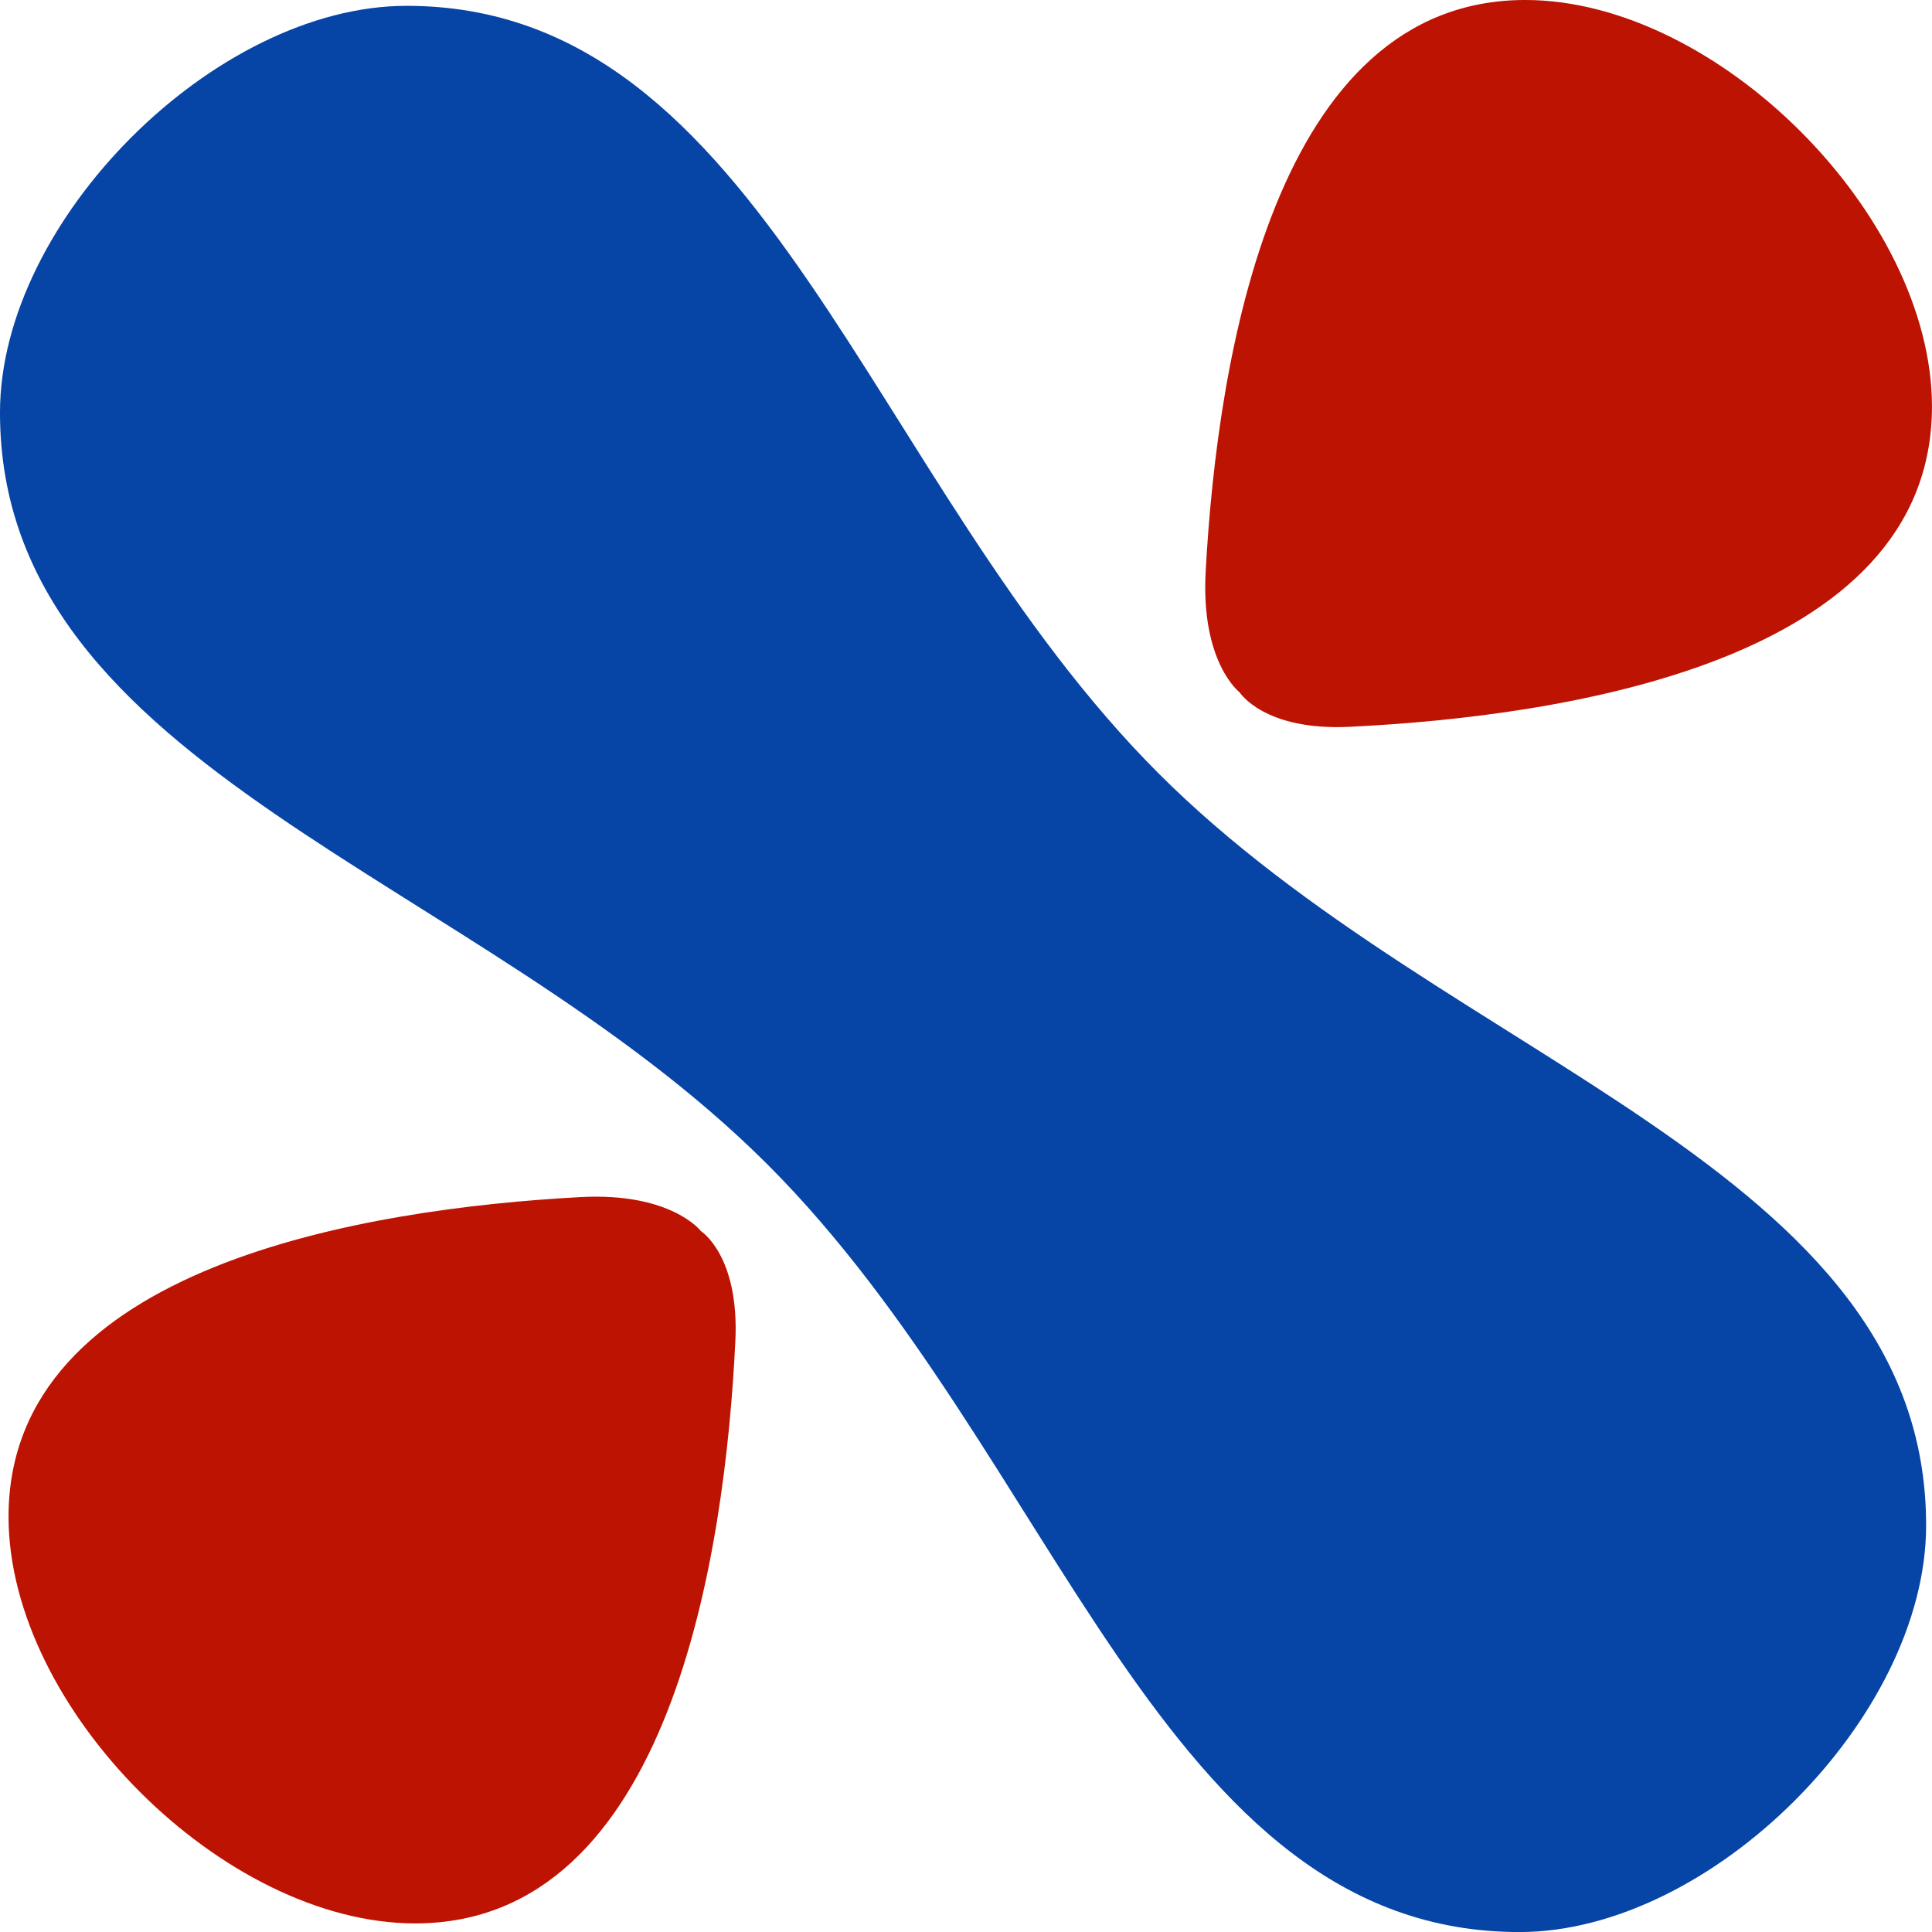
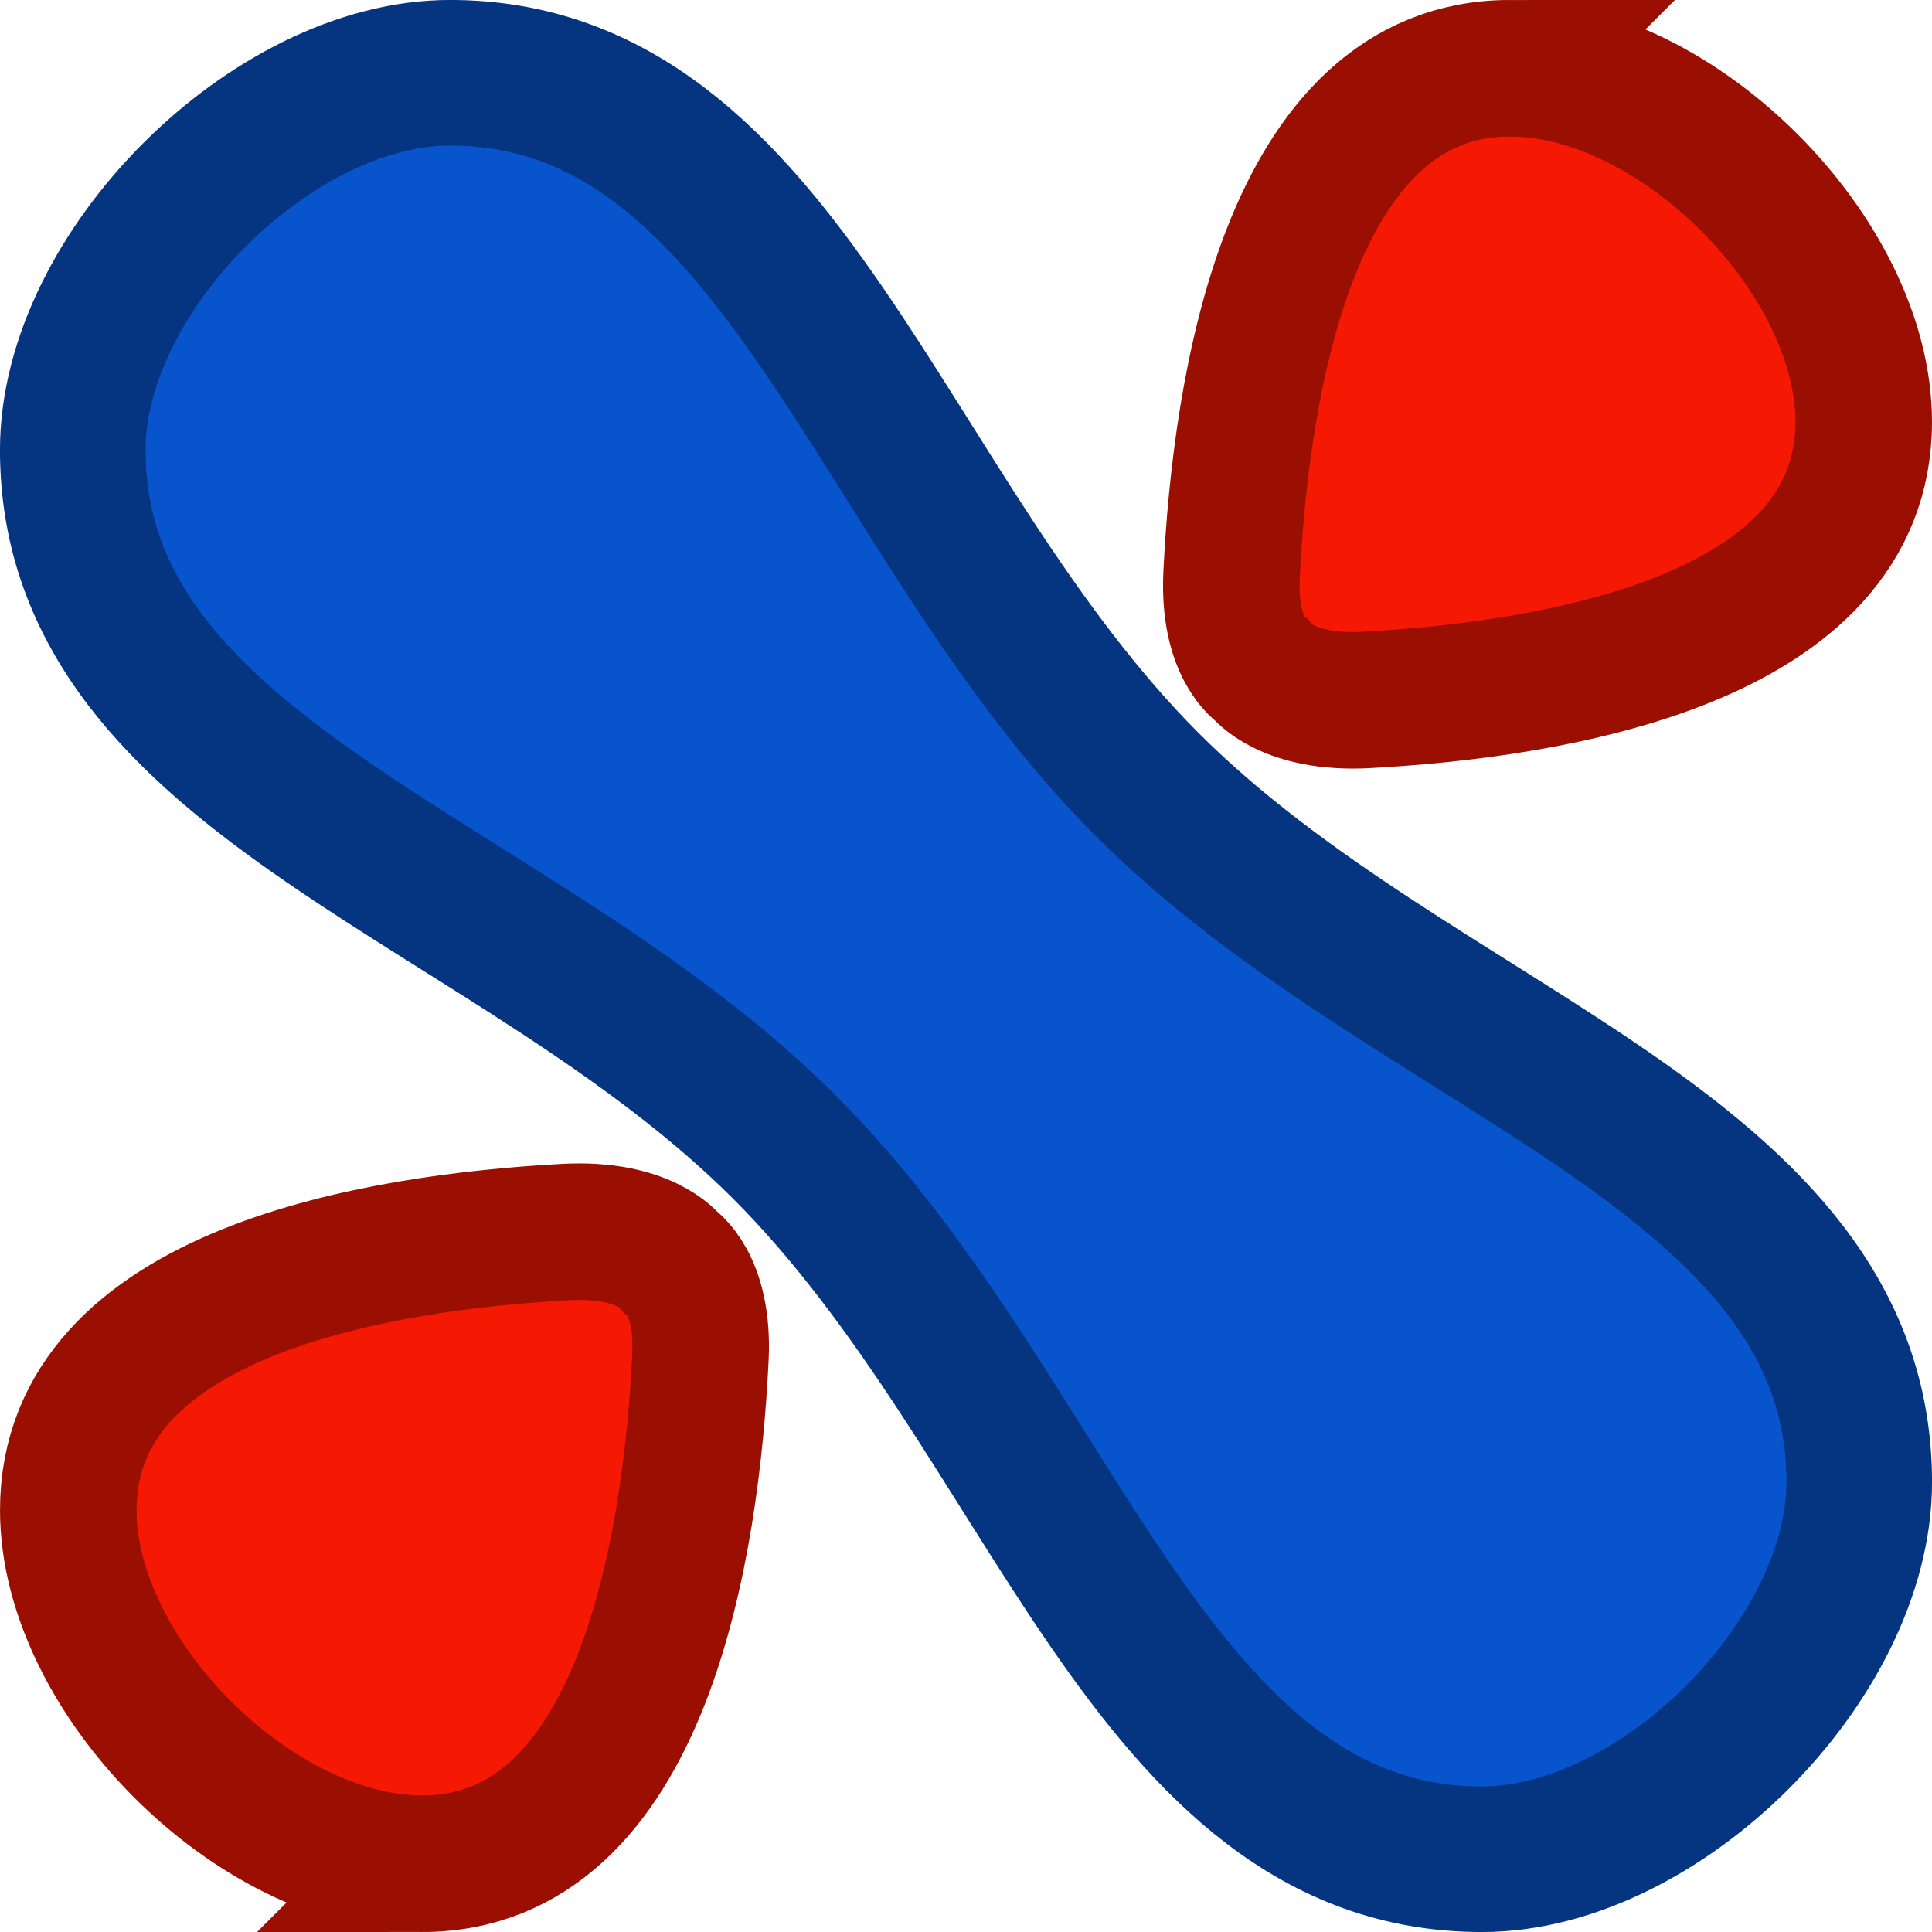
<svg xmlns="http://www.w3.org/2000/svg" width="16mm" height="16mm" viewBox="0 0 16 16" version="1.1" id="svg5">
  <defs id="defs2" />
  <g id="layer1" transform="translate(1.9061025e-6,-0.1166926)">
    <g id="g6736" transform="matrix(0.4317012,0.4317012,-0.4317012,0.4317012,8.035621,-5.733369)">
-       <path style="fill:#0644a6;fill-opacity:1;stroke:#575766;stroke-width:0;stroke-dasharray:none;stroke-opacity:1" d="M 1.425,12.238 C 4.86,8.803 10.43,12.388 16,12.388 c 5.57,0 11.14,-3.585 14.575,-0.149 1.839,1.839 1.839,5.962 0,7.801 C 27.14,23.474 21.57,19.89 16,19.89 c -5.57,0 -11.14,3.585 -14.575,0.149 -1.839,-1.839 -1.839,-5.962 0,-7.801 z" id="path5203" />
-       <g id="g5977" transform="translate(3.0017461e-7,-0.00728277)" style="fill:#bd1303;fill-opacity:1">
-         <g id="g6003" transform="translate(-3.4875e-7,-0.1577486)" style="fill:#bd1303;fill-opacity:1">
-           <path style="fill:#bd1303;fill-opacity:1;stroke:#576665;stroke-width:0;stroke-dasharray:none;stroke-opacity:1" d="m 19.9,30.714 c -1.839,1.839 -5.962,1.839 -7.801,0 -2.408,-2.408 0.477,-6.386 2.417,-8.549 0.827,-0.922 1.483,-0.832 1.483,-0.832 0,0 0.604,-0.137 1.385,0.723 1.939,2.136 4.965,6.208 2.516,8.658 z" id="path5203-0" />
-           <path style="fill:#bd1303;fill-opacity:1;stroke:#576665;stroke-width:0;stroke-dasharray:none;stroke-opacity:1" d="m 19.9,1.617 c -1.839,-1.839 -5.962,-1.839 -7.801,0 -2.408,2.408 0.477,6.386 2.417,8.549 0.827,0.922 1.483,0.832 1.483,0.832 0,0 0.604,0.137 1.385,-0.723 1.939,-2.136 4.965,-6.208 2.516,-8.658 z" id="path5203-0-7" />
+       <g id="g5977" transform="matrix(0.9441339,-5.8712237e-8,-5.8712237e-8,0.9441339,0.8938611,0.6611248)" style="fill:#bd1303;fill-opacity:1;stroke:#9b0f03;stroke-opacity:1">
+         <g id="g6003" transform="translate(-3.4875e-7,-0.1577486)" style="fill:#bd1303;fill-opacity:1;stroke:#9b0f03;stroke-opacity:1">
+           <path style="fill:#f51904;fill-opacity:1;stroke:#9b0f03;stroke-width:1.962;stroke-dasharray:none;stroke-opacity:1" d="m 19.593,31.139 c -1.694,1.694 -5.492,1.694 -7.186,0 -2.219,-2.219 0.439,-5.883 2.227,-7.875 0.762,-0.85 1.366,-0.766 1.366,-0.766 0,0 0.557,-0.126 1.276,0.666 1.786,1.968 4.574,5.719 2.317,7.976 z" id="path5203-0" />
        </g>
      </g>
+       <g id="g5977-0" transform="matrix(-0.9441339,5.8712237e-8,5.8712237e-8,-0.9441339,31.10614,31.50391)" style="fill:#bd1303;fill-opacity:1;stroke:#9b0f03;stroke-opacity:1">
+         <g id="g6003-3" transform="translate(-3.4875e-7,-0.1577486)" style="fill:#bd1303;fill-opacity:1;stroke:#9b0f03;stroke-opacity:1">
+           <path style="fill:#f51904;fill-opacity:1;stroke:#9b0f03;stroke-width:1.962;stroke-dasharray:none;stroke-opacity:1" d="m 19.593,31.139 c -1.694,1.694 -5.492,1.694 -7.186,0 -2.219,-2.219 0.439,-5.883 2.227,-7.875 0.762,-0.85 1.366,-0.766 1.366,-0.766 0,0 0.557,-0.126 1.276,0.666 1.786,1.968 4.574,5.719 2.317,7.976 z" id="path5203-0-2" />
+         </g>
+       </g>
+       <path style="fill:#0754cd;fill-opacity:1;stroke:#053581;stroke-width:1.975;stroke-dasharray:none;stroke-opacity:1" d="m 2.482,12.465 c 3.186,-3.186 8.352,0.139 13.518,0.139 5.166,0 10.331,-3.325 13.518,-0.139 1.705,1.705 1.705,5.529 0,7.235 -3.186,3.186 -8.352,-0.139 -13.518,-0.139 -5.166,0 -10.331,3.325 -13.518,0.139 -1.705,-1.705 -1.705,-5.529 0,-7.235 z" id="path5203" />
    </g>
  </g>
</svg>
